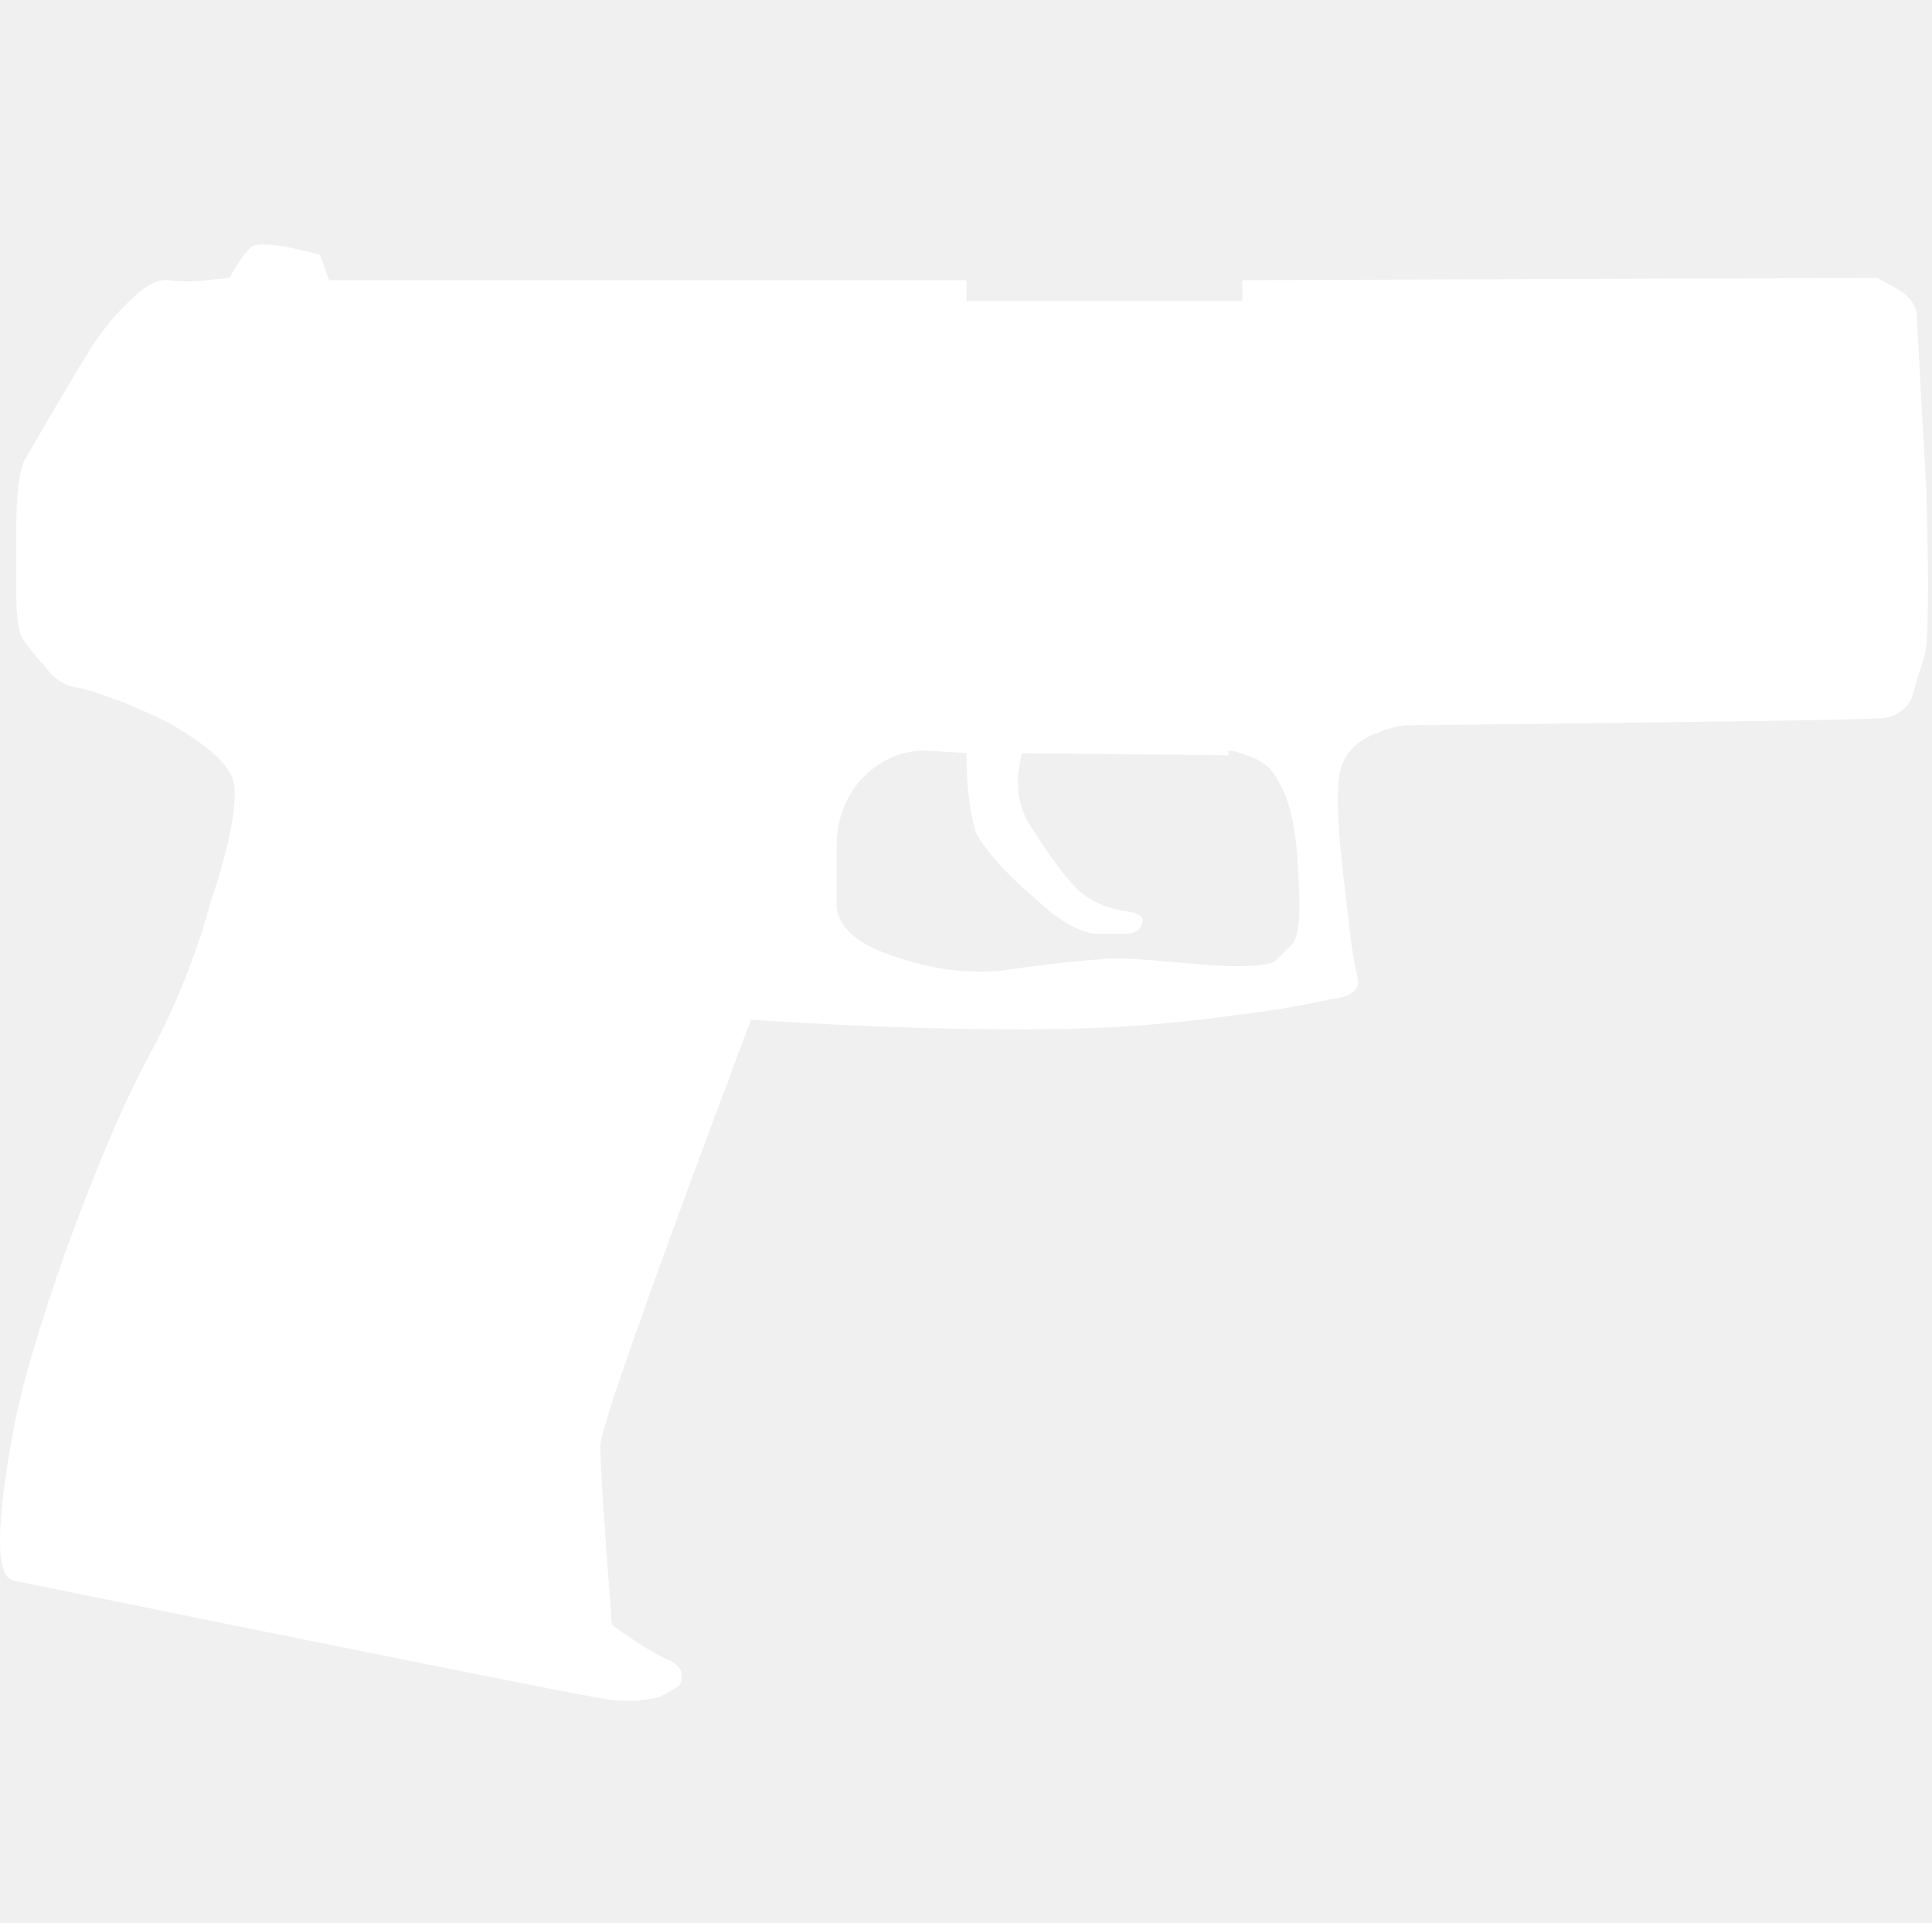
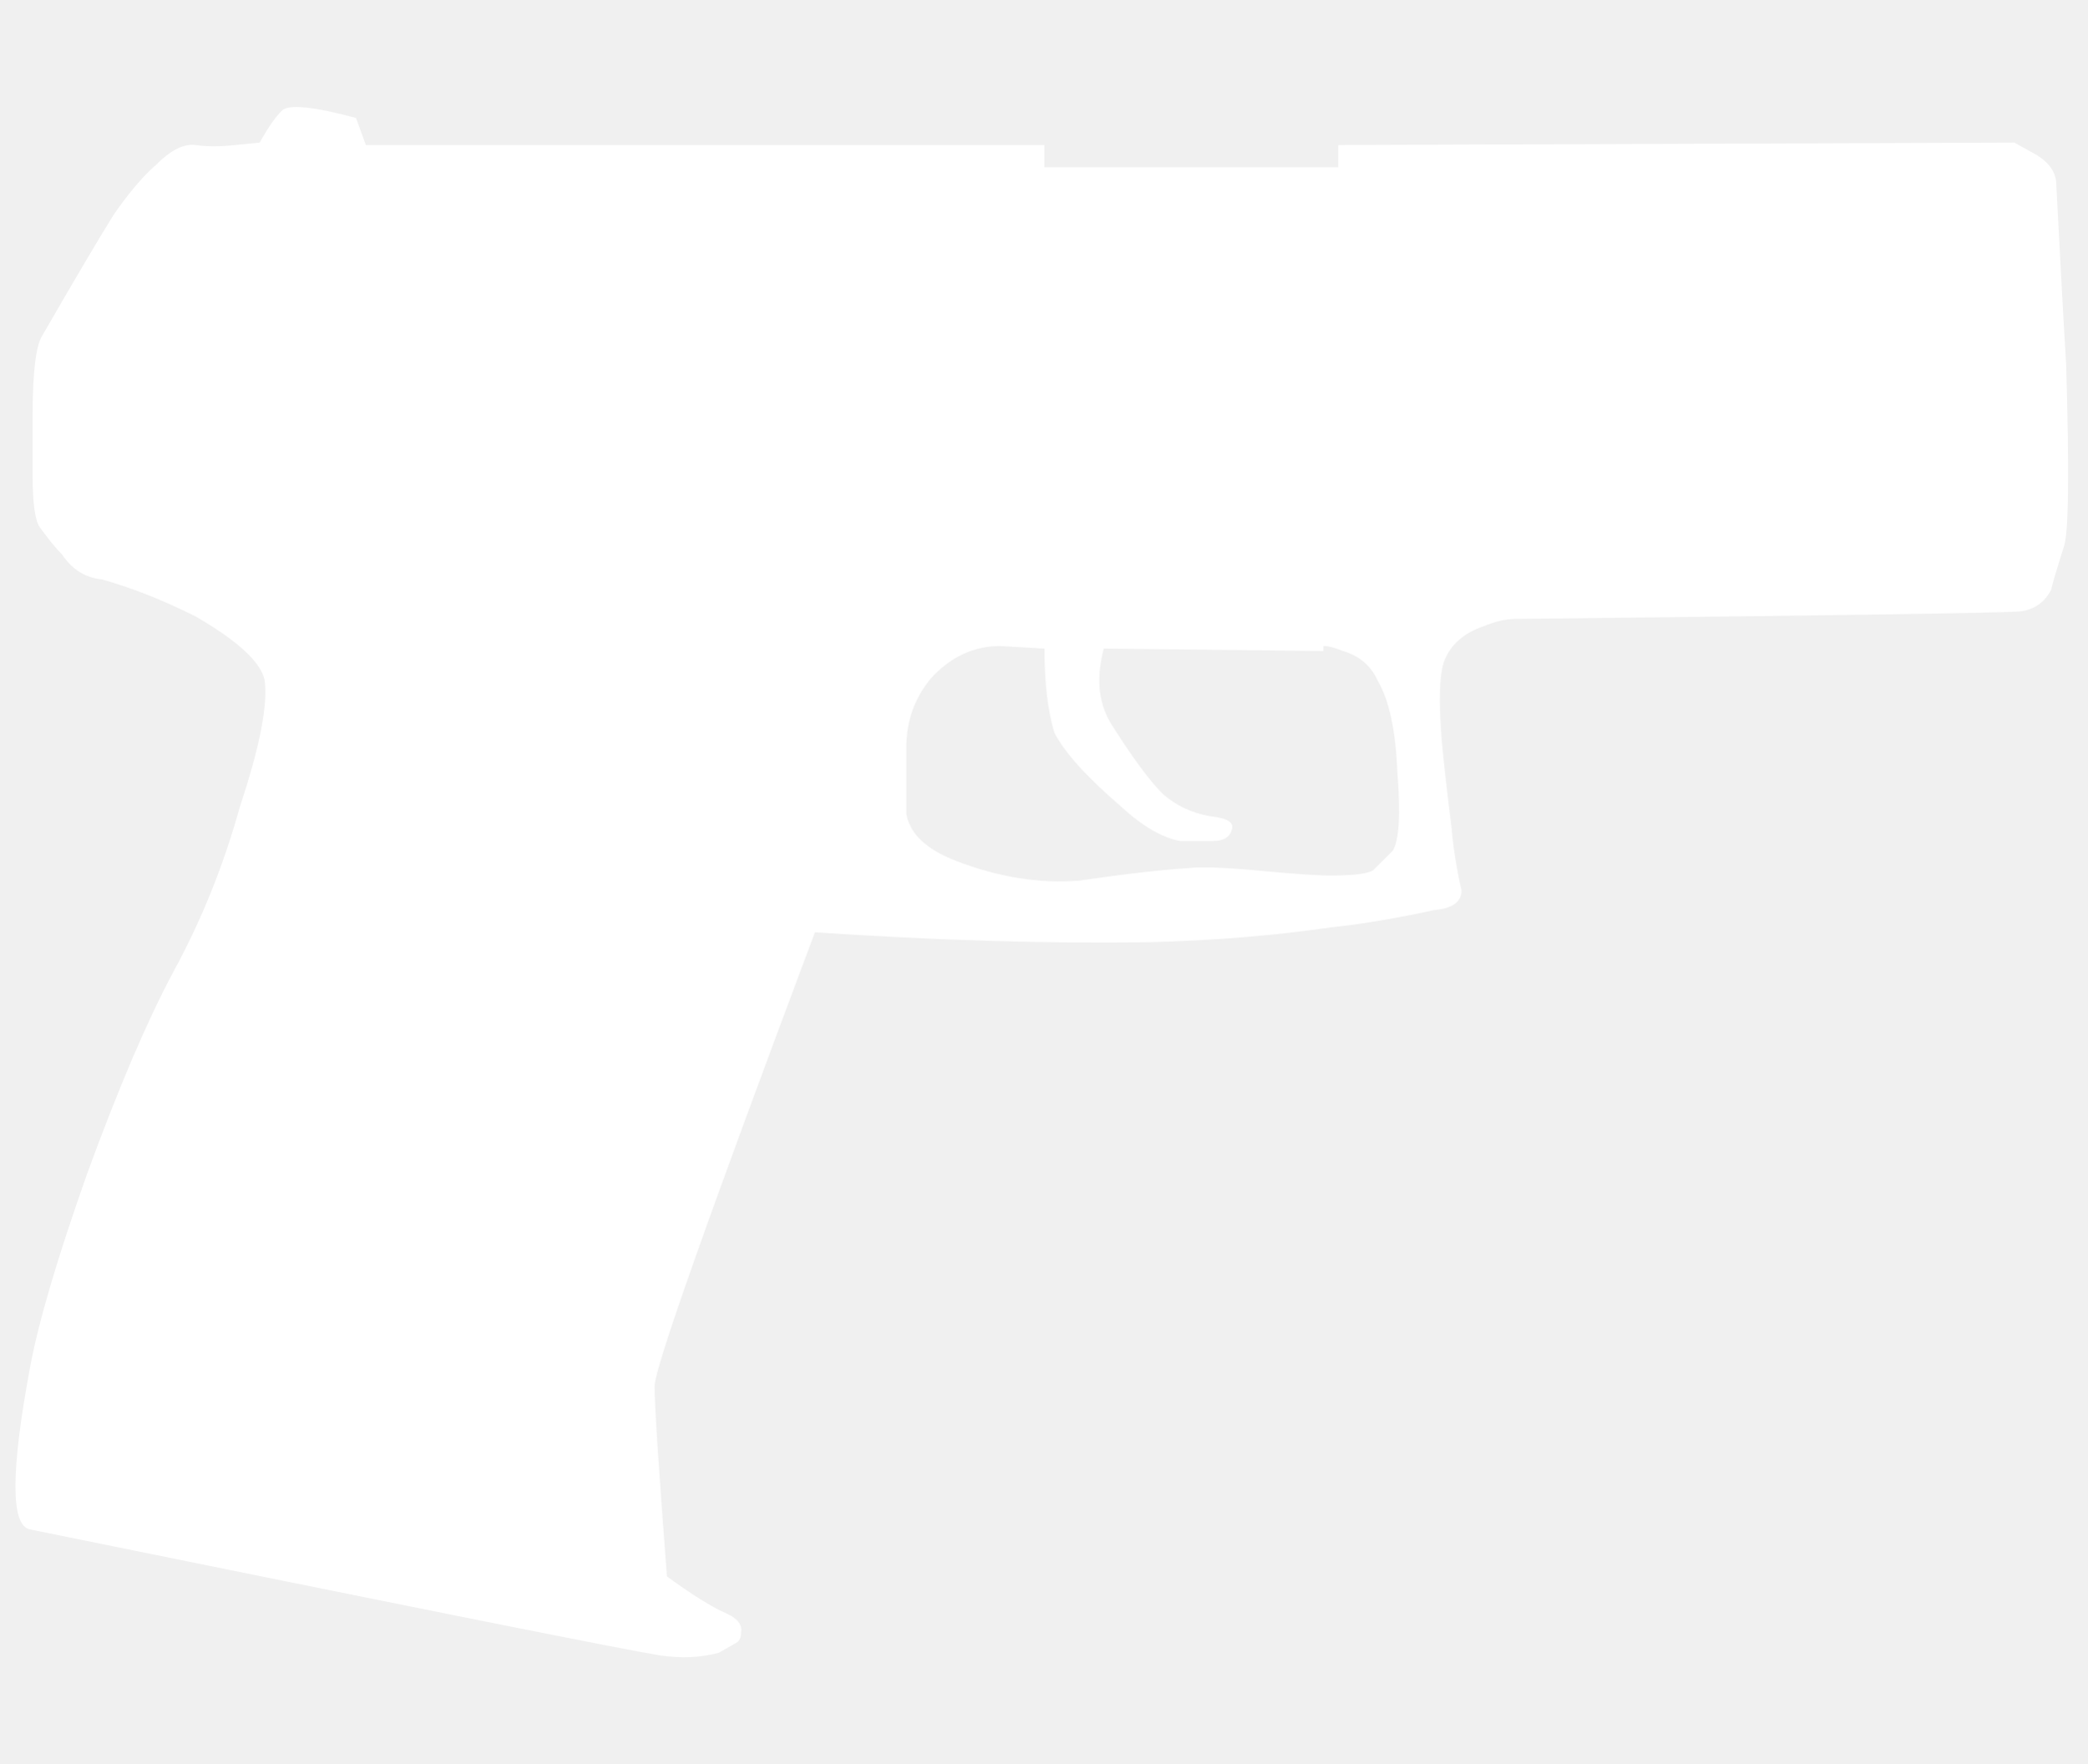
- <svg xmlns="http://www.w3.org/2000/svg" version="1.1" id="Selected_Items" x="0px" y="0px" width="32.167px" height="32px" viewBox="0 0 32.167 32" enable-background="new 0 0 32.167 32" xml:space="preserve">
-   <g>
-     <g id="Selected_Items_13_">
-       <path fill-rule="evenodd" clip-rule="evenodd" fill="#FFFFFF" d="M31.837,11.611c-0.104,0.206-0.271,0.321-0.501,0.347    c-0.386,0.025-3.011,0.063-7.874,0.116c-0.153,0-0.32,0.039-0.501,0.116c-0.309,0.103-0.515,0.283-0.617,0.541    c-0.078,0.205-0.09,0.617-0.039,1.234c0.025,0.308,0.077,0.771,0.155,1.389c0.025,0.31,0.077,0.63,0.153,0.966    c0,0.179-0.141,0.282-0.424,0.307c-0.591,0.129-1.131,0.219-1.621,0.271c-0.875,0.128-1.814,0.206-2.816,0.231    c-1.57,0.026-3.32-0.025-5.249-0.154c-1.672,4.451-2.508,6.817-2.508,7.101c0,0.309,0.064,1.299,0.193,2.972    c0.386,0.282,0.694,0.476,0.926,0.578c0.18,0.078,0.257,0.18,0.232,0.31c0,0.076-0.026,0.128-0.078,0.154l-0.27,0.154    c-0.283,0.078-0.592,0.09-0.926,0.039c-0.489-0.077-3.77-0.733-9.841-1.969c-0.309-0.051-0.309-0.9,0-2.547    c0.129-0.695,0.424-1.698,0.888-3.009c0.489-1.339,0.939-2.393,1.351-3.165c0.437-0.798,0.785-1.66,1.041-2.586    c0.309-0.927,0.438-1.583,0.385-1.968c-0.051-0.283-0.411-0.618-1.08-1.003c-0.514-0.257-1.002-0.45-1.466-0.579    c-0.258-0.026-0.464-0.154-0.618-0.385c-0.103-0.104-0.219-0.246-0.347-0.425c-0.078-0.103-0.115-0.373-0.115-0.81    c0-0.207,0-0.528,0-0.964c0-0.669,0.05-1.082,0.154-1.236c0.489-0.849,0.861-1.479,1.118-1.89    c0.231-0.335,0.451-0.593,0.657-0.773c0.231-0.231,0.437-0.334,0.617-0.309c0.18,0.026,0.386,0.026,0.617,0L3.82,4.626    c0.129-0.232,0.244-0.399,0.348-0.502C4.271,4.021,4.656,4.06,5.325,4.24l0.154,0.424h10.613v0.347h4.592V4.664l10.574-0.038    l0.348,0.193c0.206,0.127,0.309,0.283,0.309,0.462c0.051,1.004,0.103,1.943,0.155,2.818c0.051,1.724,0.038,2.675-0.039,2.855    C31.901,11.366,31.837,11.585,31.837,11.611z M20.761,12.575c-0.128-0.051-0.231-0.078-0.308-0.078v0.078l-3.436-0.038    c-0.129,0.488-0.077,0.899,0.154,1.234c0.309,0.488,0.567,0.835,0.772,1.042c0.207,0.18,0.451,0.295,0.734,0.346    c0.256,0.026,0.372,0.091,0.346,0.193c-0.025,0.129-0.128,0.193-0.309,0.193c-0.102,0-0.27,0-0.5,0    c-0.284-0.051-0.593-0.231-0.927-0.54c-0.54-0.463-0.887-0.85-1.043-1.157c-0.102-0.335-0.153-0.773-0.153-1.312l-0.695-0.04    c-0.412,0-0.771,0.167-1.08,0.502c-0.257,0.309-0.386,0.669-0.386,1.08c0,0.257,0,0.605,0,1.042    c0.051,0.31,0.309,0.554,0.772,0.734c0.668,0.258,1.313,0.36,1.929,0.309c0.721-0.104,1.287-0.168,1.698-0.194    c0.206-0.025,0.579-0.012,1.12,0.039c0.54,0.052,0.913,0.077,1.119,0.077c0.335,0,0.553-0.025,0.655-0.077    c0.052-0.051,0.156-0.154,0.31-0.308c0.102-0.155,0.127-0.567,0.077-1.235c-0.026-0.644-0.128-1.12-0.309-1.428    C21.199,12.807,21.018,12.653,20.761,12.575z" />
+ <svg xmlns="http://www.w3.org/2000/svg" version="1.1" x="0px" y="0px" width="37.875px" height="32px" viewBox="0 0 37.875 32" enable-background="new 0 0 37.875 32" xml:space="preserve">
+   <g id="Selected_Items">
+     <g>
+       <g id="Selected_Items_13_">
+         <path fill-rule="evenodd" clip-rule="evenodd" fill="#FFFFFF" d="M37.225,10.695c-0.12,0.239-0.314,0.372-0.581,0.402     c-0.446,0.029-3.495,0.073-9.136,0.135c-0.179,0-0.372,0.043-0.582,0.132c-0.36,0.121-0.598,0.329-0.717,0.629     c-0.089,0.239-0.104,0.714-0.046,1.433c0.03,0.356,0.091,0.894,0.18,1.611c0.031,0.359,0.09,0.731,0.179,1.123     c0,0.207-0.165,0.327-0.494,0.355c-0.685,0.149-1.312,0.255-1.88,0.315c-1.014,0.147-2.104,0.238-3.268,0.268     c-1.822,0.029-3.851-0.03-6.092-0.179c-1.939,5.166-2.91,7.911-2.91,8.239c0,0.359,0.077,1.508,0.224,3.45     c0.448,0.326,0.807,0.552,1.075,0.67c0.209,0.092,0.297,0.208,0.269,0.36c0,0.088-0.03,0.147-0.09,0.177l-0.312,0.179     c-0.33,0.089-0.688,0.105-1.077,0.046c-0.568-0.09-4.374-0.85-11.419-2.284c-0.357-0.061-0.357-1.043,0-2.957     c0.149-0.805,0.493-1.971,1.03-3.492c0.567-1.554,1.09-2.777,1.568-3.671c0.506-0.928,0.91-1.925,1.208-3     c0.358-1.076,0.507-1.838,0.449-2.285c-0.061-0.327-0.479-0.716-1.254-1.165c-0.597-0.298-1.163-0.521-1.701-0.672     c-0.3-0.03-0.539-0.178-0.718-0.447c-0.12-0.12-0.253-0.285-0.404-0.493C0.637,9.454,0.592,9.143,0.592,8.634     c0-0.24,0-0.611,0-1.12c0-0.775,0.061-1.253,0.18-1.433C1.34,5.097,1.77,4.364,2.068,3.888C2.337,3.5,2.592,3.2,2.832,2.991     C3.1,2.723,3.338,2.603,3.548,2.632c0.208,0.03,0.448,0.03,0.717,0l0.447-0.044c0.149-0.269,0.284-0.464,0.404-0.582     c0.12-0.118,0.565-0.074,1.344,0.134l0.179,0.492h12.314v0.404h5.331V2.632l12.27-0.044l0.403,0.223     c0.238,0.149,0.358,0.329,0.358,0.537c0.061,1.167,0.118,2.256,0.179,3.271c0.06,2.001,0.044,3.103-0.046,3.314     C37.298,10.41,37.225,10.665,37.225,10.695z M24.371,11.814c-0.148-0.061-0.268-0.092-0.356-0.092v0.092l-3.985-0.044     c-0.152,0.566-0.091,1.043,0.176,1.433c0.361,0.565,0.658,0.97,0.899,1.209c0.239,0.208,0.521,0.341,0.85,0.4     c0.297,0.03,0.434,0.106,0.403,0.225c-0.029,0.149-0.148,0.226-0.359,0.226c-0.118,0-0.312,0-0.579,0     c-0.329-0.061-0.69-0.269-1.077-0.627c-0.626-0.538-1.03-0.987-1.211-1.343c-0.117-0.39-0.178-0.898-0.178-1.522l-0.805-0.047     c-0.479,0-0.896,0.194-1.254,0.584c-0.298,0.357-0.448,0.778-0.448,1.253c0,0.298,0,0.7,0,1.208     c0.061,0.36,0.361,0.644,0.897,0.852c0.775,0.299,1.523,0.418,2.238,0.36c0.837-0.122,1.493-0.196,1.972-0.226     c0.238-0.03,0.67-0.014,1.297,0.045c0.628,0.059,1.061,0.089,1.298,0.089c0.39,0,0.643-0.03,0.761-0.089     c0.061-0.06,0.181-0.179,0.361-0.357c0.118-0.18,0.148-0.659,0.087-1.435c-0.03-0.748-0.148-1.3-0.357-1.657     C24.88,12.083,24.669,11.902,24.371,11.814z" />
+       </g>
    </g>
  </g>
+   <g id="guides">
+ </g>
</svg>
